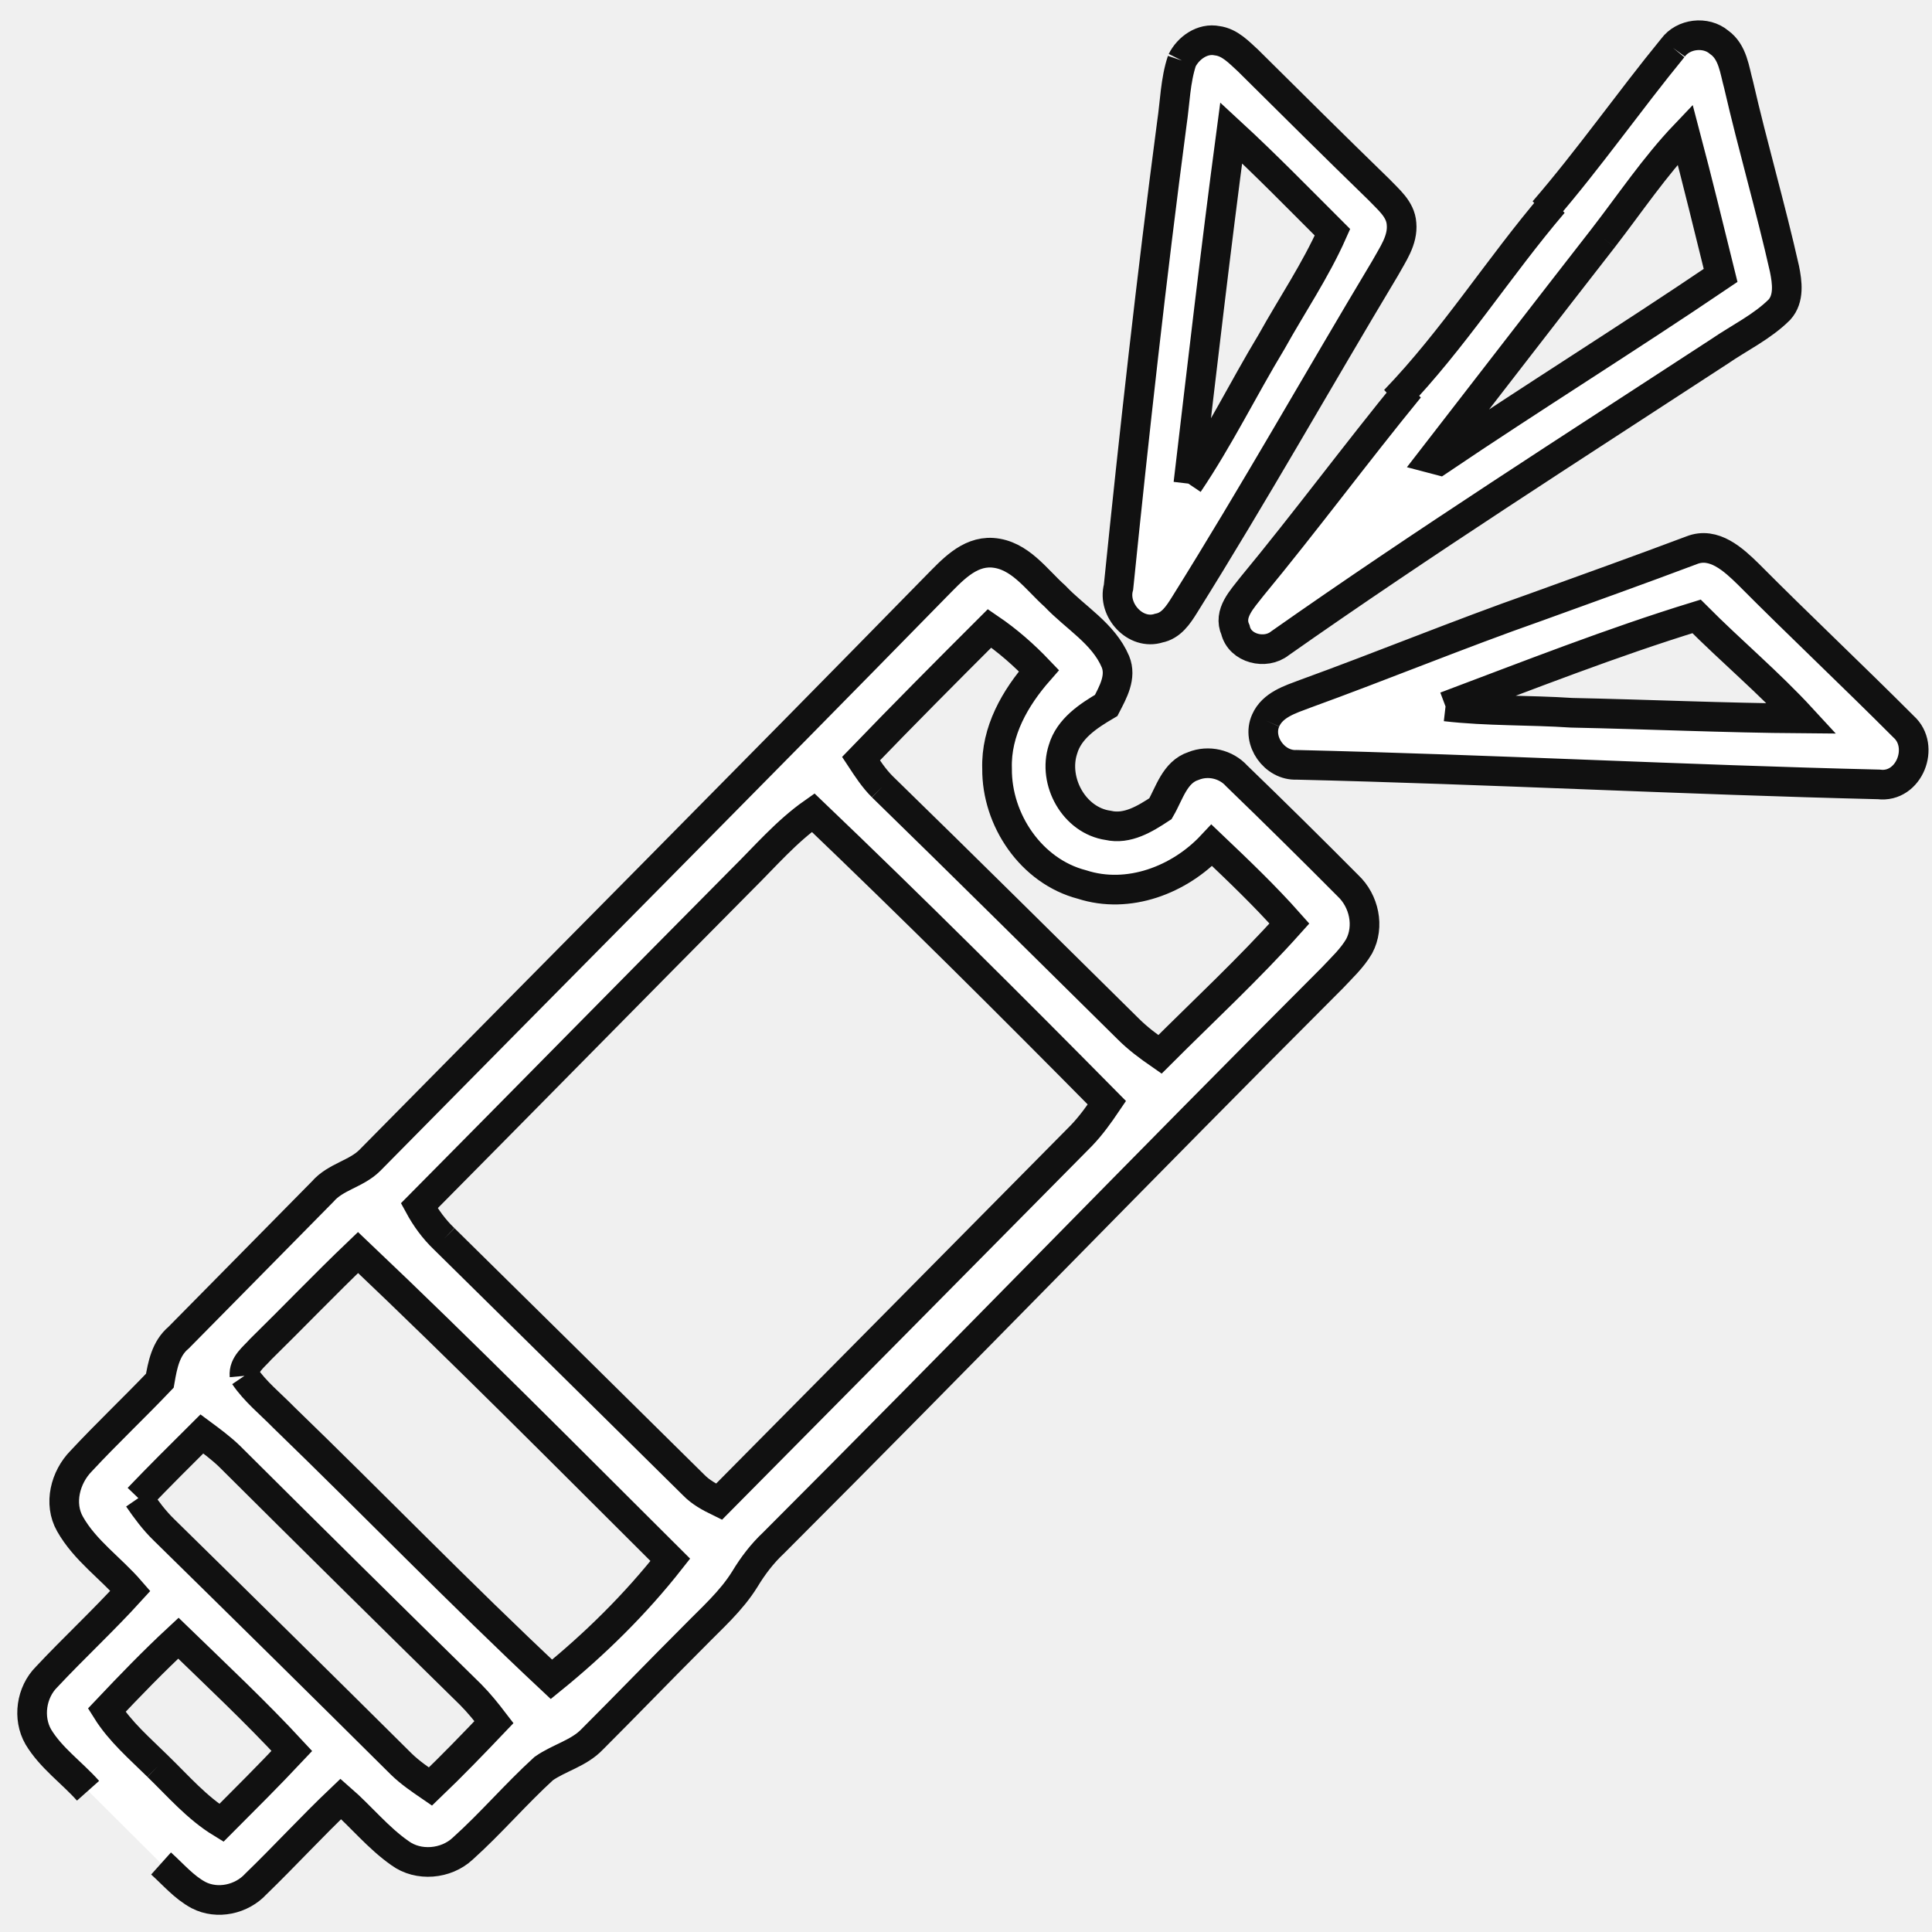
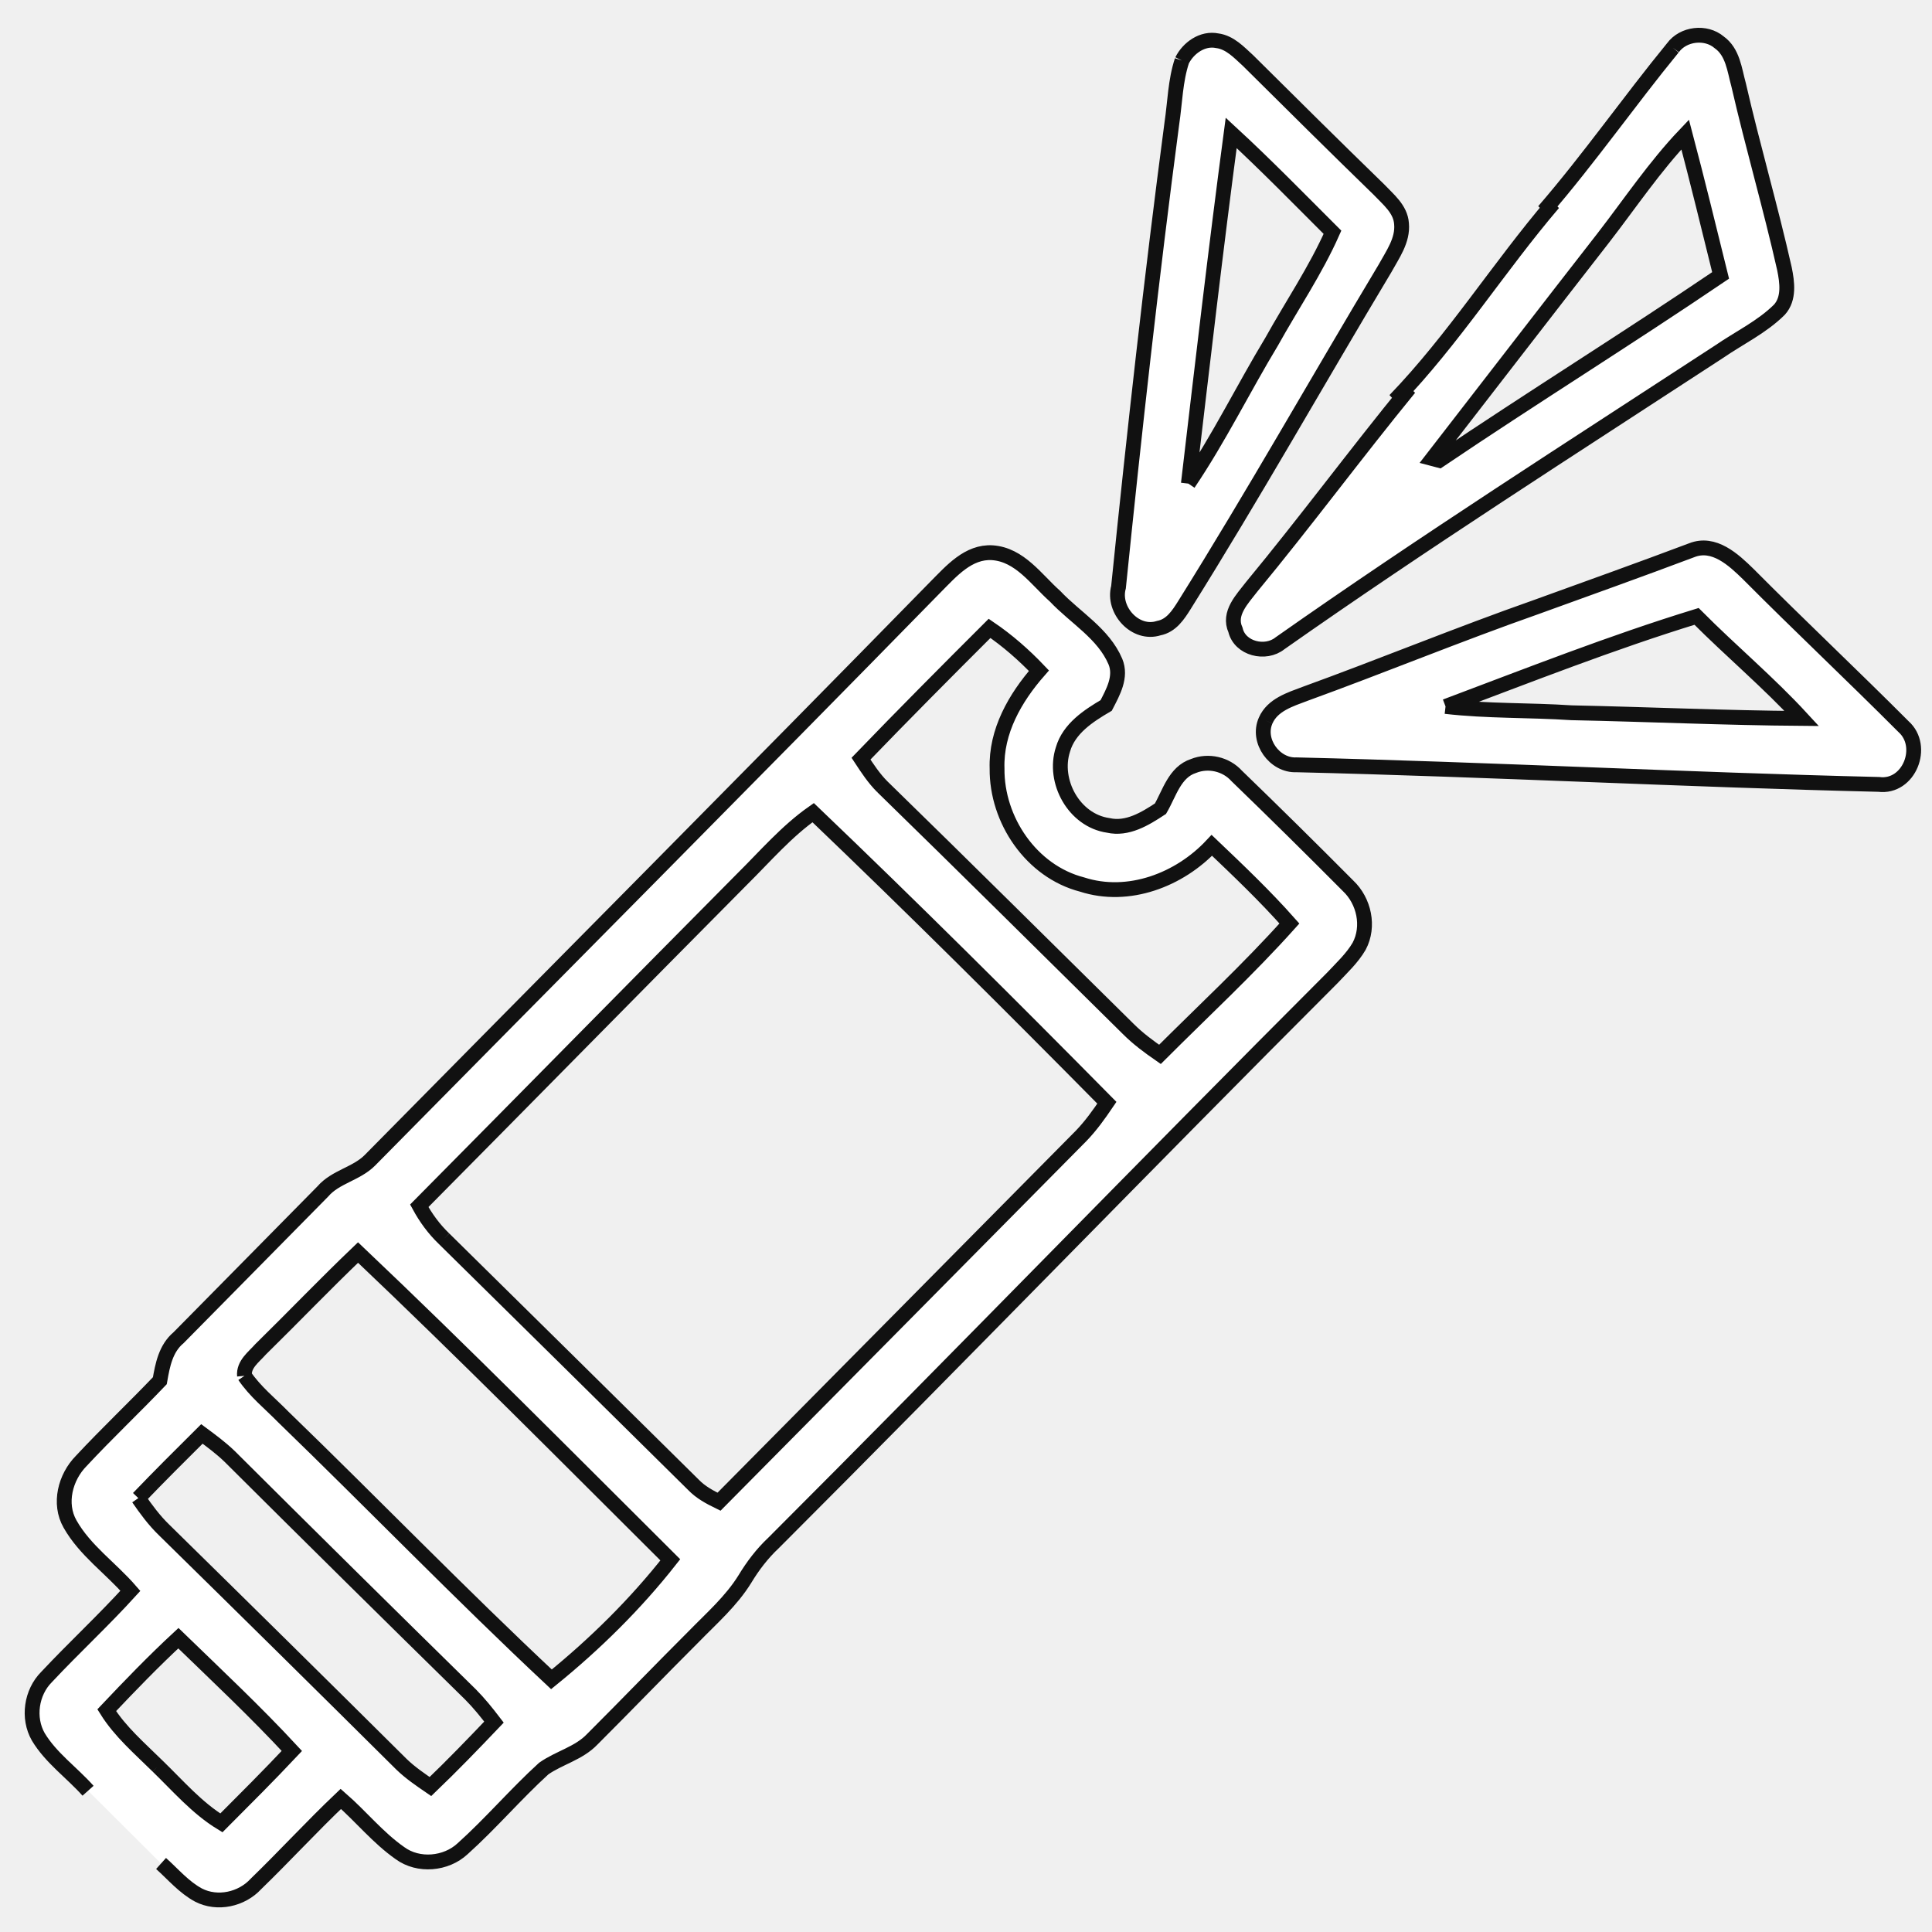
<svg xmlns="http://www.w3.org/2000/svg" viewBox="0 0 800 800">
-   <path d="M358.134 647.541c.127-4.387-.8-8.867.149-13.193.917-3.805 4.568-6.694 8.477-6.81 7.199-.443 14.416-.365 21.61-.917.233-5.381-.96-10.883.355-16.192.997-4.108 5.158-6.715 9.235-6.867 6.73-.436 13.484-.432 20.215-.788 2.282-1.71 4.75-3.498 7.76-3.313 12.31-.45 24.614-.851 36.926-1.312 3.47-.362 6.528 1.833 9.967 1.742 48.309-1.73 96.626-3.22 144.92-5.13 3.927-.118 8.633-.623 11.595 2.546 3.35 3.635 2.424 8.92 2.822 13.43-.004 5.313 1.73 10.855-.18 16.005-1.064 2.78-4.084 3.705-6.624 4.595-3.601-.825-7.7-1.572-11.073.407-5.302 2.887-7.331 10.673-3.48 15.521 1.975 2.953 5.654 3.705 8.906 4.282 3.07-.908 6.388-3.026 9.593-1.507 2.678 1.047 4.494 3.755 4.425 6.64.428 9.37.756 18.755.994 28.132.229 3.954-2.192 7.981-6.01 9.266-2.416.715-4.969.674-7.455.831-47.621 1.366-95.215 3.522-142.846 4.888-2.792-.012-5.548.444-8.224 1.188-4.49 1.198-9.17 1.012-13.766 1.203-8.657.242-17.308.655-25.965.898-3.495.192-6.612-1.67-9.981-2.162-6.839-.121-13.666.638-20.506.467-4.084-.027-8.004-3.112-8.746-7.168-.976-4.73-.567-9.607-1.034-14.393-7.214.022-14.41.544-21.611.636-3.773.272-7.616-2.025-8.883-5.633-.939-2.819-.754-5.837-.997-8.76m71.144-53.48c-.552 3.38-.062 6.825-.002 10.235 1.015 22.449 1.282 44.943 2.667 67.378 10.073.759 20.312.54 30.306-.95-.809-26.258-1.438-52.542-2.886-78.767-8.244.048-16.484.467-24.714.624-1.845.175-4.078-.167-5.371 1.48m43.041 6.728c.775 20.996 1.49 41.994 2.224 62.99.015 1.852.608 3.632 1.259 5.36 30.862-1.04 61.725-2.06 92.577-3.129 2.507-.118 4.982-.605 7.434-1.15-.556-24.746-1.322-49.515-2.587-74.226-5.813-.847-11.685-.211-17.523-.077-27.526.893-55.046 1.936-82.561 2.849-.637 2.404-.95 4.886-.823 7.383m113.155-5c.863 20.683 1.517 41.372 2.251 62.06.065 2.439.5 4.845 1.004 7.239 11.036-.316 22.096-.203 33.1-1.128.21-6.602-.141-13.213-.492-19.805-8.507.528-17.603-3.217-21.815-10.904-5.022-7.99-3.206-19.01 3.205-25.668 4.437-5.018 11.09-7.022 17.564-7.629-.017-3.911-.384-7.811-1.228-11.634-10.976.304-21.94.648-32.91 1.162-.367 2.074-.744 4.168-.68 6.307m-185.182 1.157c-.376 2.424-.68 4.876-.564 7.344.76 19.985 1.47 39.973 2.108 59.963.097 2.198.573 4.352 1.038 6.497 5.432-.04 10.857-.29 16.27-.579.225-2.16.399-4.327.343-6.496a8269 8269 0 0 1-2.103-60.964c-.105-2.137-.478-4.225-.851-6.314-5.419.14-10.837.28-16.241.549M370.28 652.96c.228 5.095-.03 10.277 1.324 15.253 6.037-.181 12.075-.343 18.107-.704.094-9.599-.492-19.184-.917-28.765-6.096-.057-12.19.226-18.271.569-.903 4.504-.402 9.1-.243 13.647M714.933 556.349c2.391-.874 5.498-.453 7.056 1.754 1.463 1.79 1.418 4.213 1.585 6.409.355 11.004.71 22.008 1.185 33.008-.005 2.432.433 5.228-1.256 7.279-1.858 2.376-5.01 2.947-7.721 3.822-22.622 6.355-45.052 13.324-67.789 19.252-2.042.532-4.285 1.07-6.199-.153-3.979-1.902-3.856-8.11-.211-10.329 21.193-18.312 42.562-36.43 64.297-54.102 2.99-2.346 5.684-5.131 9.053-6.94m-51.419 56.122c9.65-2.159 18.935-5.646 28.458-8.29 7.135-2.261 14.503-3.88 21.436-6.784-.248-8.506-.386-17.027-.973-25.511-16.453 13.353-32.676 26.989-48.92 40.585M780.725 615.314c3.102-.579 6.38 1.858 6.729 4.988.595 2.98-1.408 5.512-2.713 7.98-5.76 9.807-10.929 19.954-16.73 29.733-1.308 2.097-3.015 4.488-5.689 4.712-4.439.115-8.73-1.276-13.076-1.954-31.115-5.606-62.193-11.563-93.48-16.101-3.312-.265-5.912-4.226-4.166-7.24 1.072-3.118 4.741-3.197 7.457-3.642 15.094-1.869 30.069-4.564 45.16-6.513q-1.716-.12-3.4-.211c15.175-.712 29.99-4.562 45.072-6.19-.743-.054-1.485-.108-2.207-.153 12.413-1.265 24.672-3.815 37.043-5.409m-32.64 16.281c-16.532 2.53-33.05 5.16-49.57 7.739.17.274.5.823.669 1.087 19.936 3.275 39.73 7.315 59.665 10.56 4.288-7.585 8.605-15.16 12.77-22.81-7.94.417-15.702 2.2-23.534 3.424M644.37 653.005c2.84-1.2 5.803.278 8.413 1.367 13.584 5.879 27.407 11.168 40.936 17.189 9.114 3.954 18.22 7.948 27.39 11.79 4.017 1.59 4.316 6.422 4.466 10.12.336 13.046 1.112 26.076 1.469 39.122.456 5.307-6.878 8.766-10.38 4.496-24.814-24.578-48.914-49.89-73.729-74.468-3.001-2.566-2.274-8.085 1.435-9.616m25.258 20.38c4.876 5.803 10.556 10.837 15.703 16.39 9.845 9.692 19.438 19.623 29.408 29.18.113-8.8-.924-17.558-1.152-26.346-14.346-7.083-29.213-13.036-43.959-19.224" style="fill:#ffffff;stroke:#111111;stroke-width:4pt;fill-opacity:1" transform="rotate(-43.359 -511.55 2106.866)scale(2.30164)" />
+   <path d="M358.134 647.541c.127-4.387-.8-8.867.149-13.193.917-3.805 4.568-6.694 8.477-6.81 7.199-.443 14.416-.365 21.61-.917.233-5.381-.96-10.883.355-16.192.997-4.108 5.158-6.715 9.235-6.867 6.73-.436 13.484-.432 20.215-.788 2.282-1.71 4.75-3.498 7.76-3.313 12.31-.45 24.614-.851 36.926-1.312 3.47-.362 6.528 1.833 9.967 1.742 48.309-1.73 96.626-3.22 144.92-5.13 3.927-.118 8.633-.623 11.595 2.546 3.35 3.635 2.424 8.92 2.822 13.43-.004 5.313 1.73 10.855-.18 16.005-1.064 2.78-4.084 3.705-6.624 4.595-3.601-.825-7.7-1.572-11.073.407-5.302 2.887-7.331 10.673-3.48 15.521 1.975 2.953 5.654 3.705 8.906 4.282 3.07-.908 6.388-3.026 9.593-1.507 2.678 1.047 4.494 3.755 4.425 6.64.428 9.37.756 18.755.994 28.132.229 3.954-2.192 7.981-6.01 9.266-2.416.715-4.969.674-7.455.831-47.621 1.366-95.215 3.522-142.846 4.888-2.792-.012-5.548.444-8.224 1.188-4.49 1.198-9.17 1.012-13.766 1.203-8.657.242-17.308.655-25.965.898-3.495.192-6.612-1.67-9.981-2.162-6.839-.121-13.666.638-20.506.467-4.084-.027-8.004-3.112-8.746-7.168-.976-4.73-.567-9.607-1.034-14.393-7.214.022-14.41.544-21.611.636-3.773.272-7.616-2.025-8.883-5.633-.939-2.819-.754-5.837-.997-8.76m71.144-53.48c-.552 3.38-.062 6.825-.002 10.235 1.015 22.449 1.282 44.943 2.667 67.378 10.073.759 20.312.54 30.306-.95-.809-26.258-1.438-52.542-2.886-78.767-8.244.048-16.484.467-24.714.624-1.845.175-4.078-.167-5.371 1.48m43.041 6.728c.775 20.996 1.49 41.994 2.224 62.99.015 1.852.608 3.632 1.259 5.36 30.862-1.04 61.725-2.06 92.577-3.129 2.507-.118 4.982-.605 7.434-1.15-.556-24.746-1.322-49.515-2.587-74.226-5.813-.847-11.685-.211-17.523-.077-27.526.893-55.046 1.936-82.561 2.849-.637 2.404-.95 4.886-.823 7.383m113.155-5c.863 20.683 1.517 41.372 2.251 62.06.065 2.439.5 4.845 1.004 7.239 11.036-.316 22.096-.203 33.1-1.128.21-6.602-.141-13.213-.492-19.805-8.507.528-17.603-3.217-21.815-10.904-5.022-7.99-3.206-19.01 3.205-25.668 4.437-5.018 11.09-7.022 17.564-7.629-.017-3.911-.384-7.811-1.228-11.634-10.976.304-21.94.648-32.91 1.162-.367 2.074-.744 4.168-.68 6.307m-185.182 1.157c-.376 2.424-.68 4.876-.564 7.344.76 19.985 1.47 39.973 2.108 59.963.097 2.198.573 4.352 1.038 6.497 5.432-.04 10.857-.29 16.27-.579.225-2.16.399-4.327.343-6.496a8269 8269 0 0 1-2.103-60.964c-.105-2.137-.478-4.225-.851-6.314-5.419.14-10.837.28-16.241.549M370.28 652.96c.228 5.095-.03 10.277 1.324 15.253 6.037-.181 12.075-.343 18.107-.704.094-9.599-.492-19.184-.917-28.765-6.096-.057-12.19.226-18.271.569-.903 4.504-.402 9.1-.243 13.647M714.933 556.349c2.391-.874 5.498-.453 7.056 1.754 1.463 1.79 1.418 4.213 1.585 6.409.355 11.004.71 22.008 1.185 33.008-.005 2.432.433 5.228-1.256 7.279-1.858 2.376-5.01 2.947-7.721 3.822-22.622 6.355-45.052 13.324-67.789 19.252-2.042.532-4.285 1.07-6.199-.153-3.979-1.902-3.856-8.11-.211-10.329 21.193-18.312 42.562-36.43 64.297-54.102 2.99-2.346 5.684-5.131 9.053-6.94m-51.419 56.122c9.65-2.159 18.935-5.646 28.458-8.29 7.135-2.261 14.503-3.88 21.436-6.784-.248-8.506-.386-17.027-.973-25.511-16.453 13.353-32.676 26.989-48.92 40.585M780.725 615.314c3.102-.579 6.38 1.858 6.729 4.988.595 2.98-1.408 5.512-2.713 7.98-5.76 9.807-10.929 19.954-16.73 29.733-1.308 2.097-3.015 4.488-5.689 4.712-4.439.115-8.73-1.276-13.076-1.954-31.115-5.606-62.193-11.563-93.48-16.101-3.312-.265-5.912-4.226-4.166-7.24 1.072-3.118 4.741-3.197 7.457-3.642 15.094-1.869 30.069-4.564 45.16-6.513q-1.716-.12-3.4-.211c15.175-.712 29.99-4.562 45.072-6.19-.743-.054-1.485-.108-2.207-.153 12.413-1.265 24.672-3.815 37.043-5.409m-32.64 16.281c-16.532 2.53-33.05 5.16-49.57 7.739.17.274.5.823.669 1.087 19.936 3.275 39.73 7.315 59.665 10.56 4.288-7.585 8.605-15.16 12.77-22.81-7.94.417-15.702 2.2-23.534 3.424M644.37 653.005c2.84-1.2 5.803.278 8.413 1.367 13.584 5.879 27.407 11.168 40.936 17.189 9.114 3.954 18.22 7.948 27.39 11.79 4.017 1.59 4.316 6.422 4.466 10.12.336 13.046 1.112 26.076 1.469 39.122.456 5.307-6.878 8.766-10.38 4.496-24.814-24.578-48.914-49.89-73.729-74.468-3.001-2.566-2.274-8.085 1.435-9.616m25.258 20.38c4.876 5.803 10.556 10.837 15.703 16.39 9.845 9.692 19.438 19.623 29.408 29.18.113-8.8-.924-17.558-1.152-26.346-14.346-7.083-29.213-13.036-43.959-19.224" style="fill:#ffffff;stroke:#111111;stroke-width:2pt;fill-opacity:1" transform="rotate(-43.359 -511.55 2106.866)scale(2.30164)" />
</svg>
